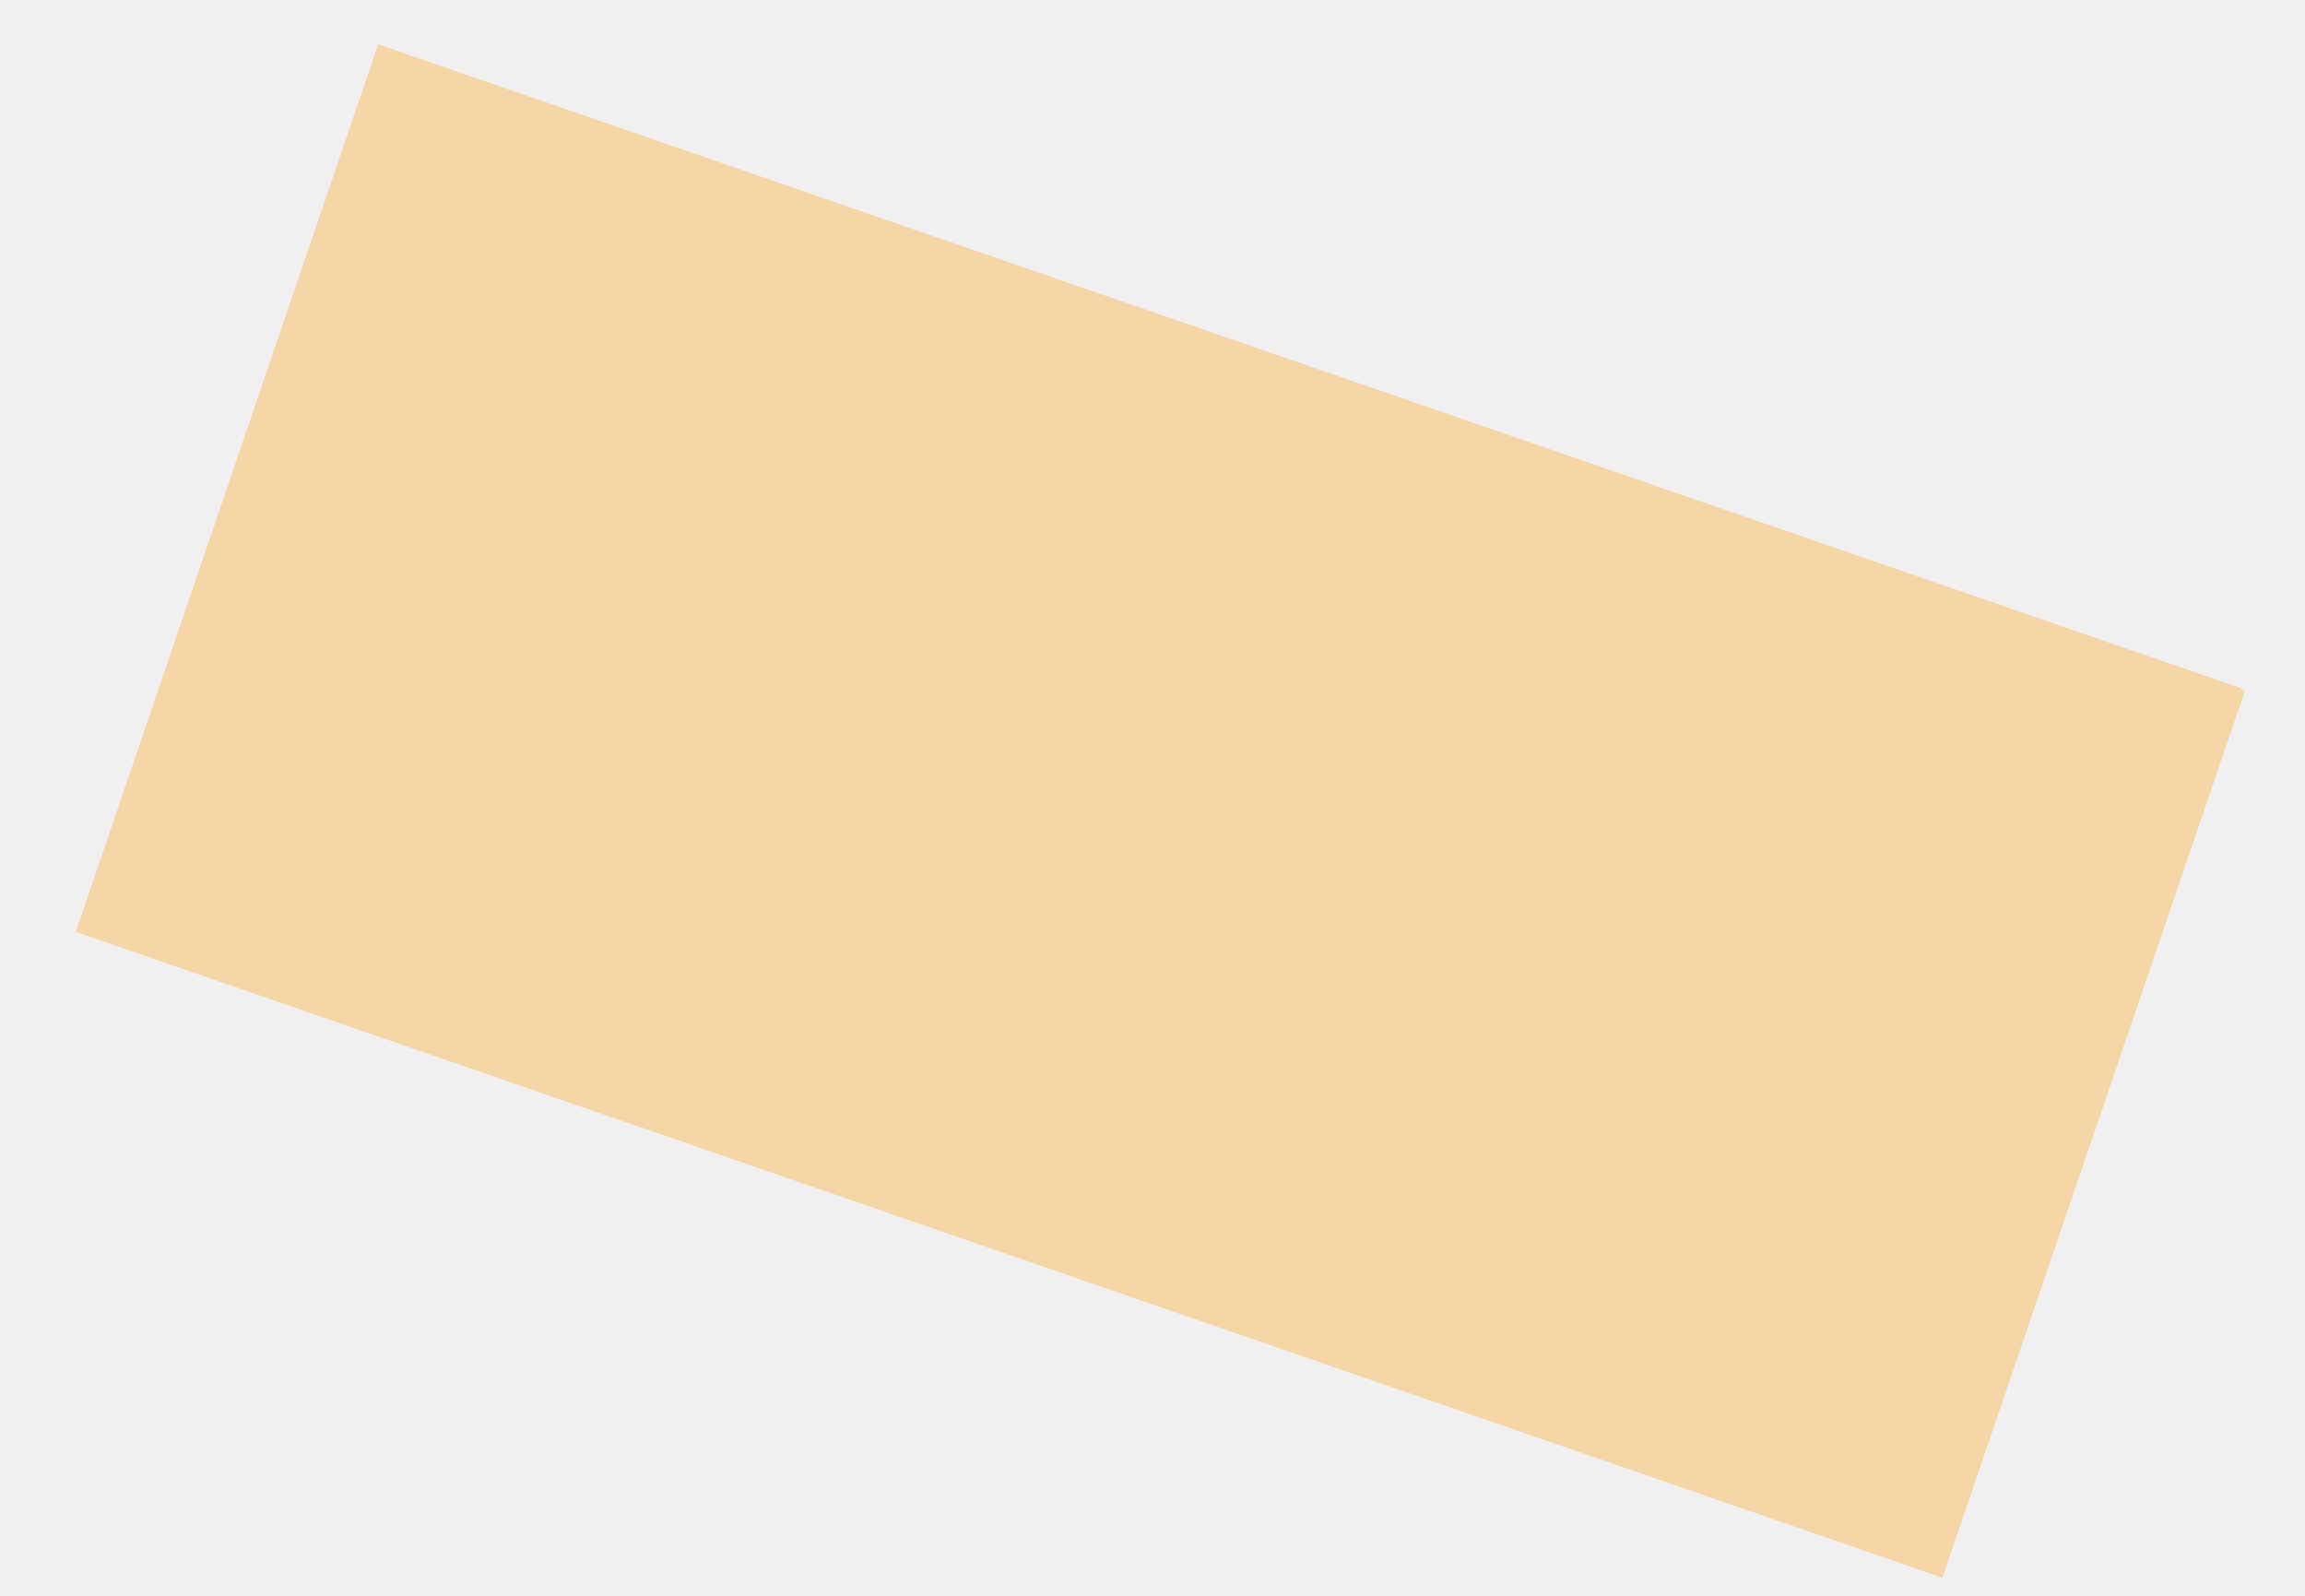
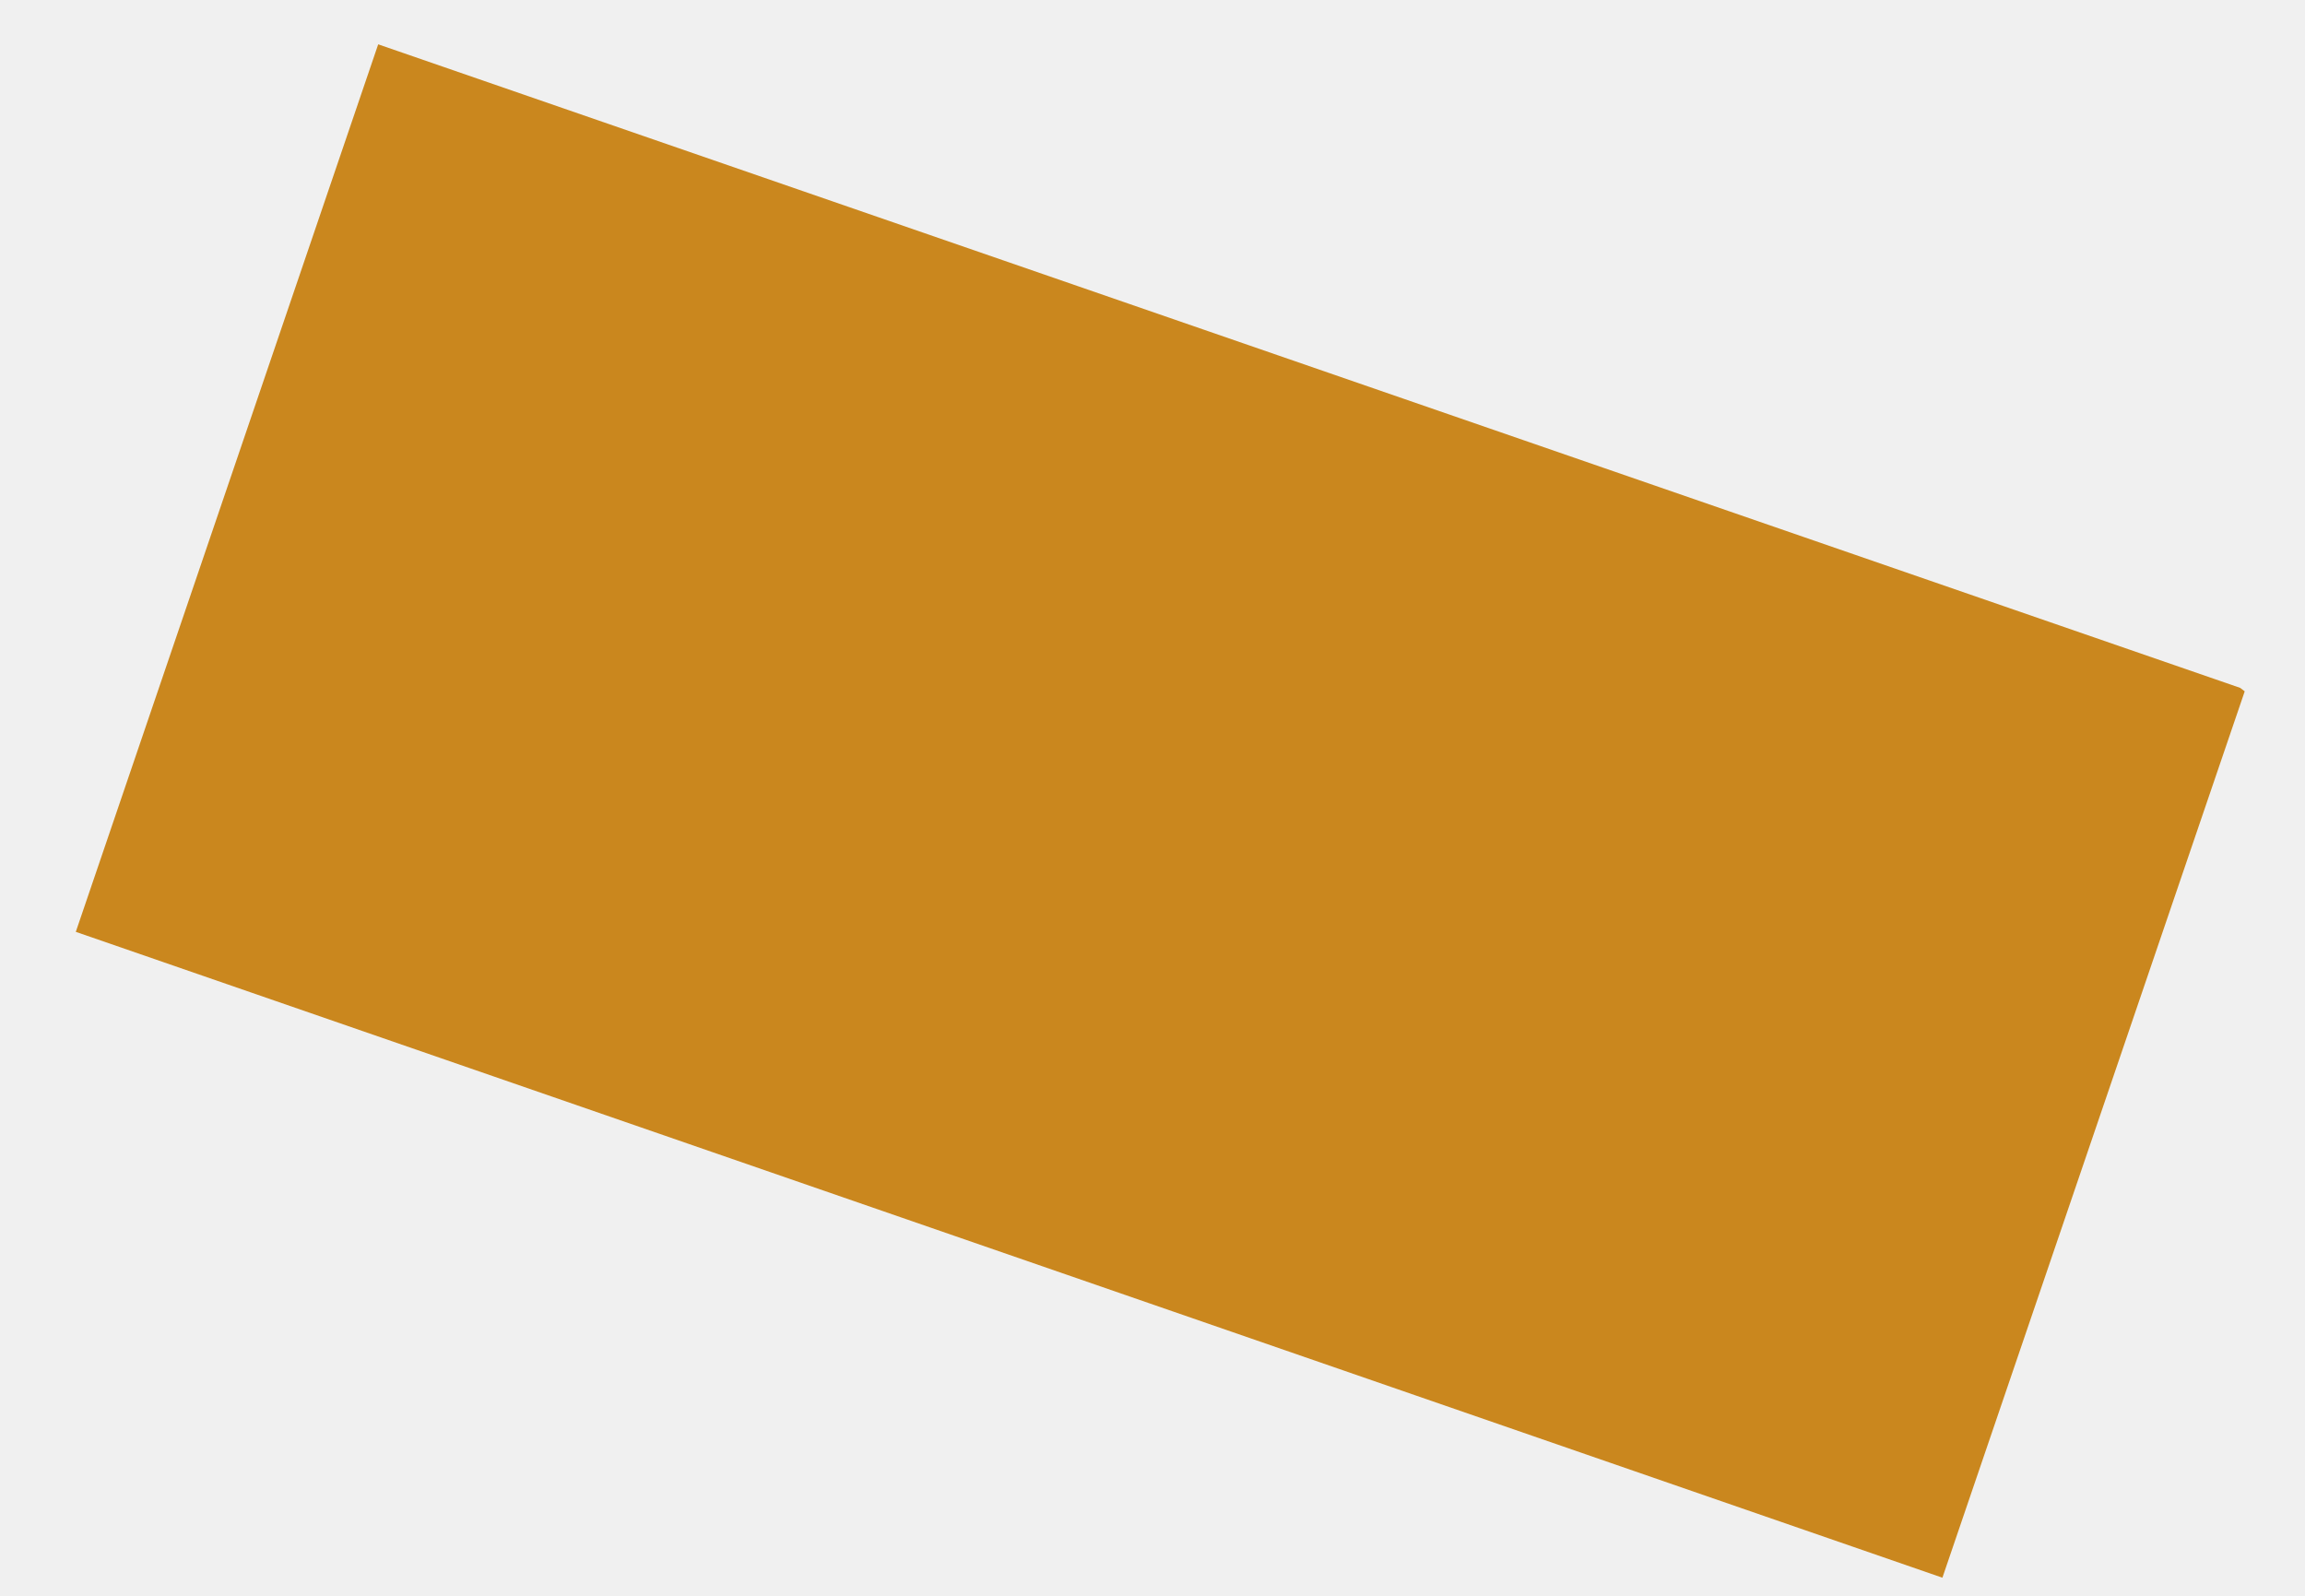
<svg xmlns="http://www.w3.org/2000/svg" width="26" height="18" viewBox="0 0 26 18" fill="none">
  <g clip-path="url(#clip0_848_114714)">
-     <path d="M4.266 0.5L0.855 10.511L21.91 17.796L25.32 7.798L25.269 7.759L4.266 0.5Z" fill="#FFAE37" fill-opacity="0.4" />
+     <path d="M4.266 0.5L0.855 10.511L21.91 17.796L25.32 7.798L25.269 7.759L4.266 0.5Z" fill="#CA871E" />
  </g>
  <defs>
    <clipPath id="clip0_848_114714">
      <rect width="24.465" height="17.296" fill="white" transform="translate(0.855469 0.5)" />
    </clipPath>
  </defs>
</svg>
